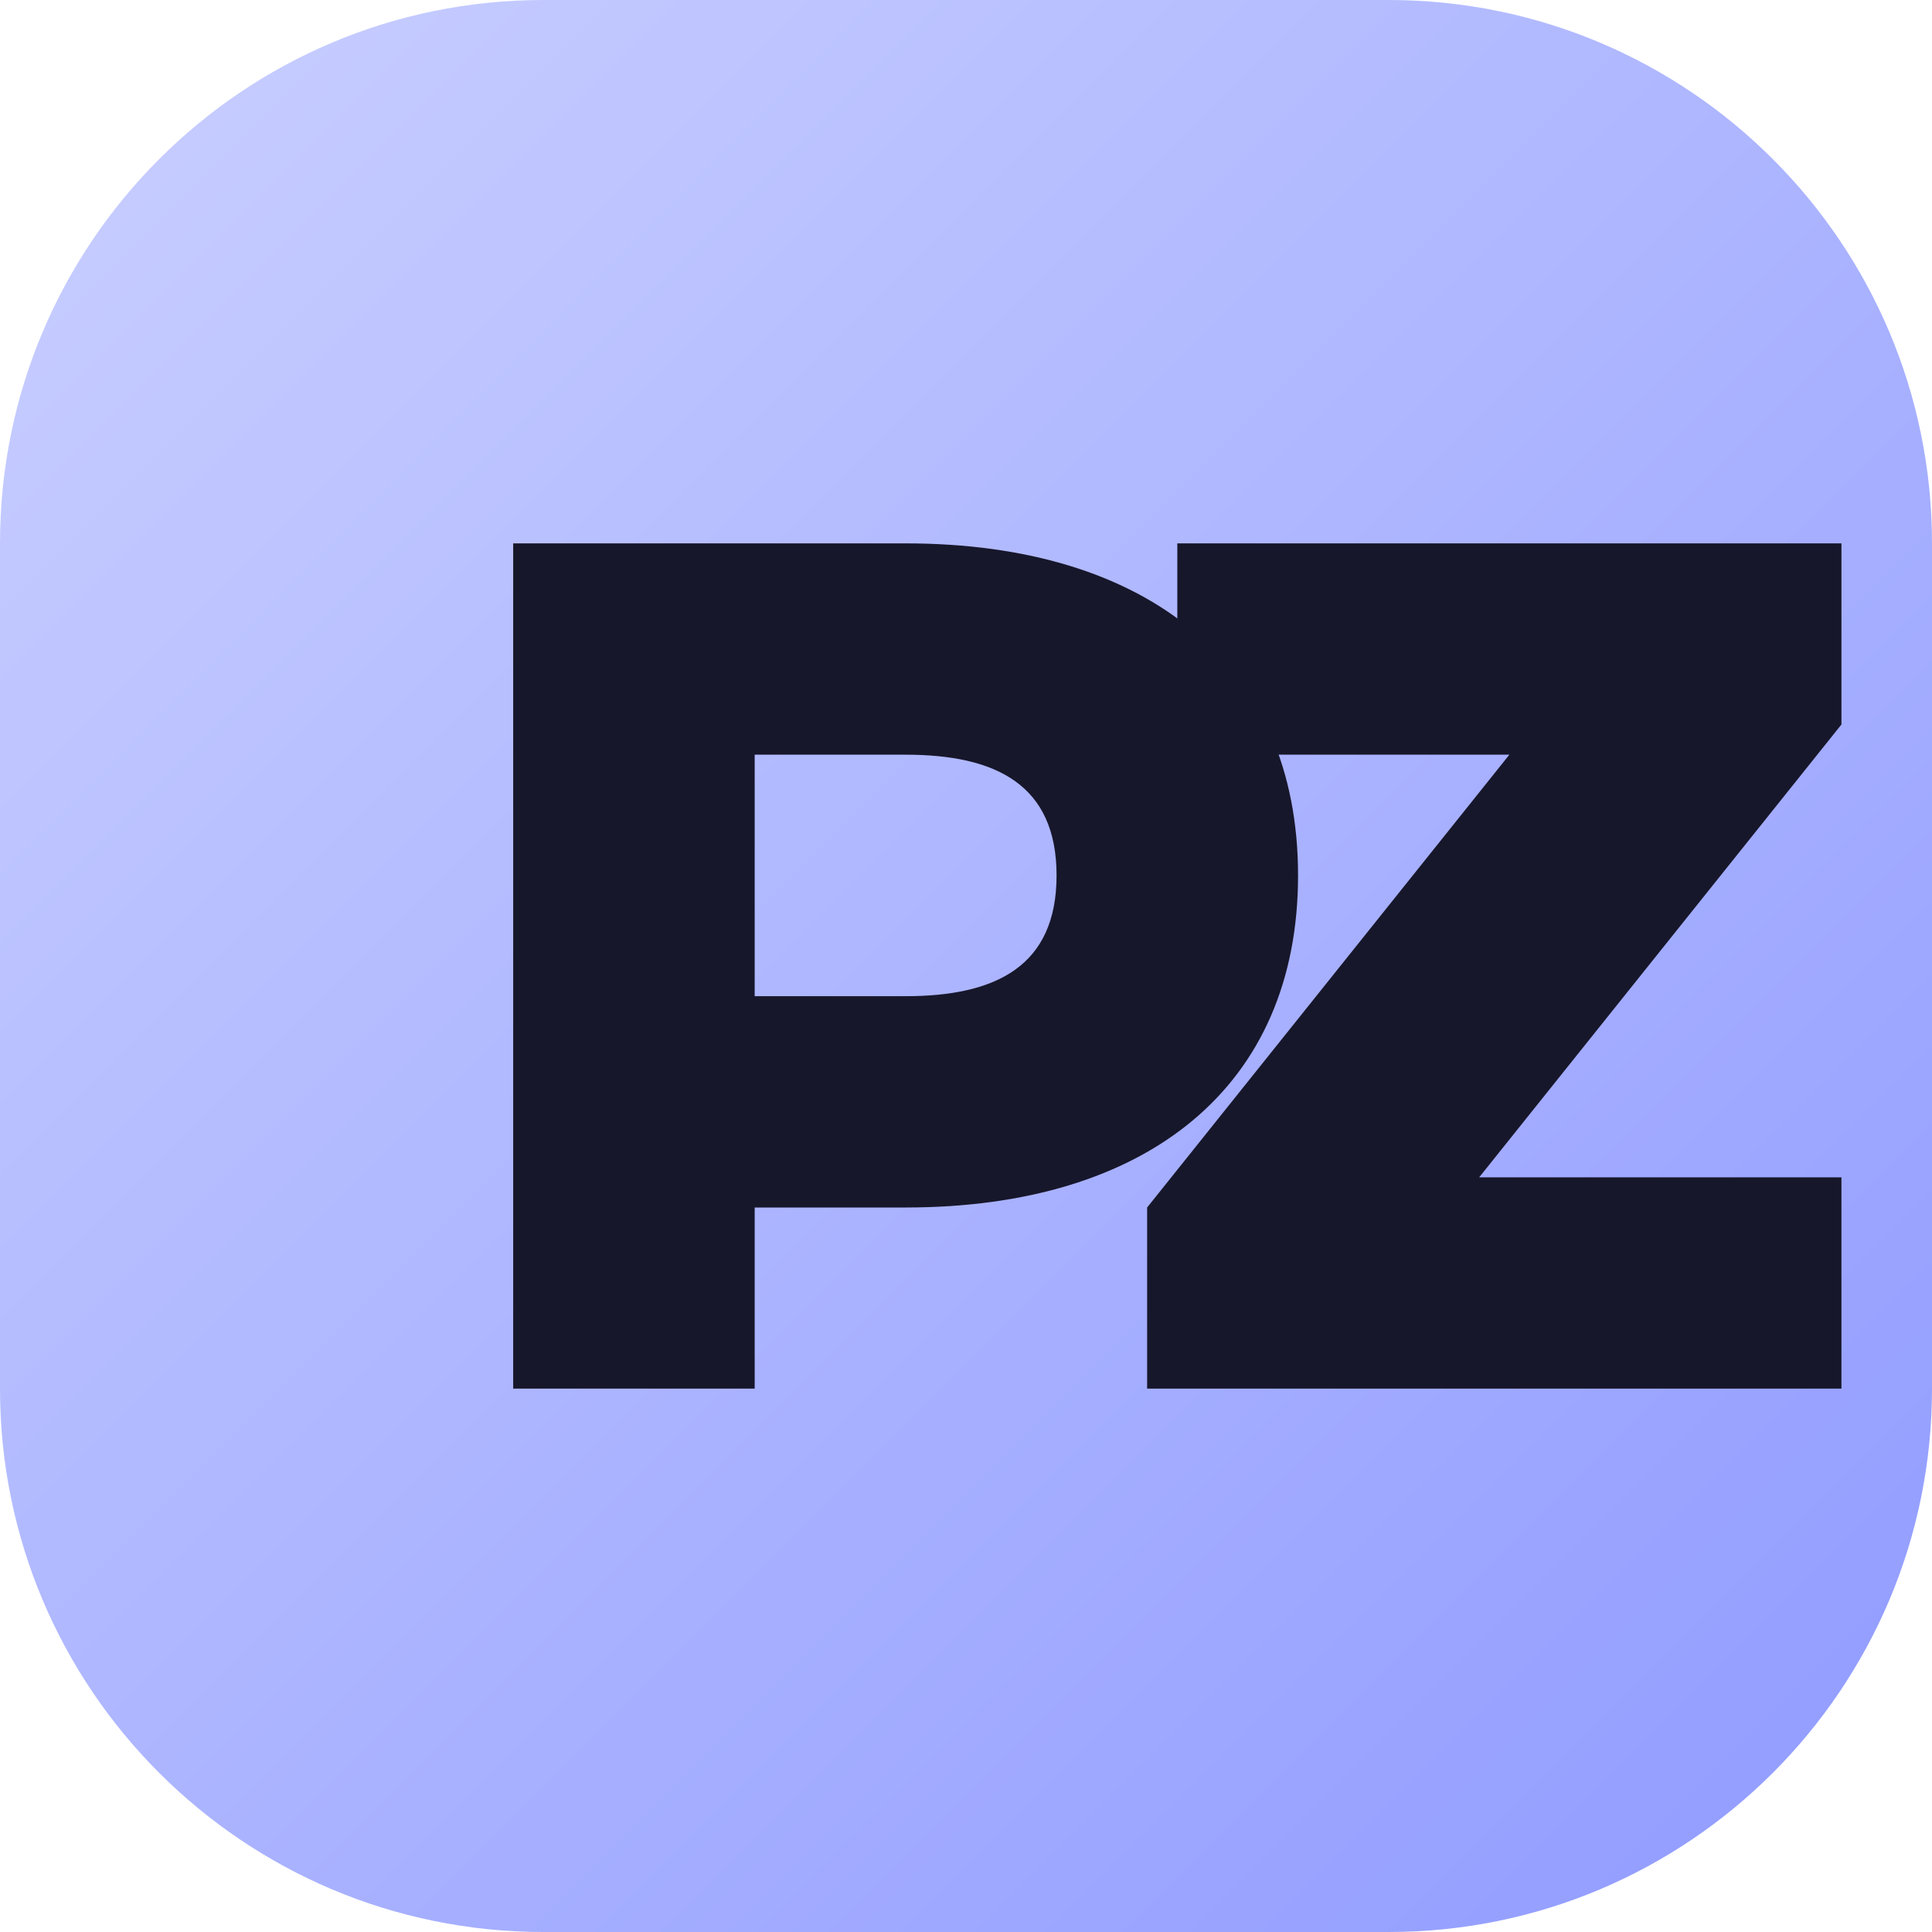
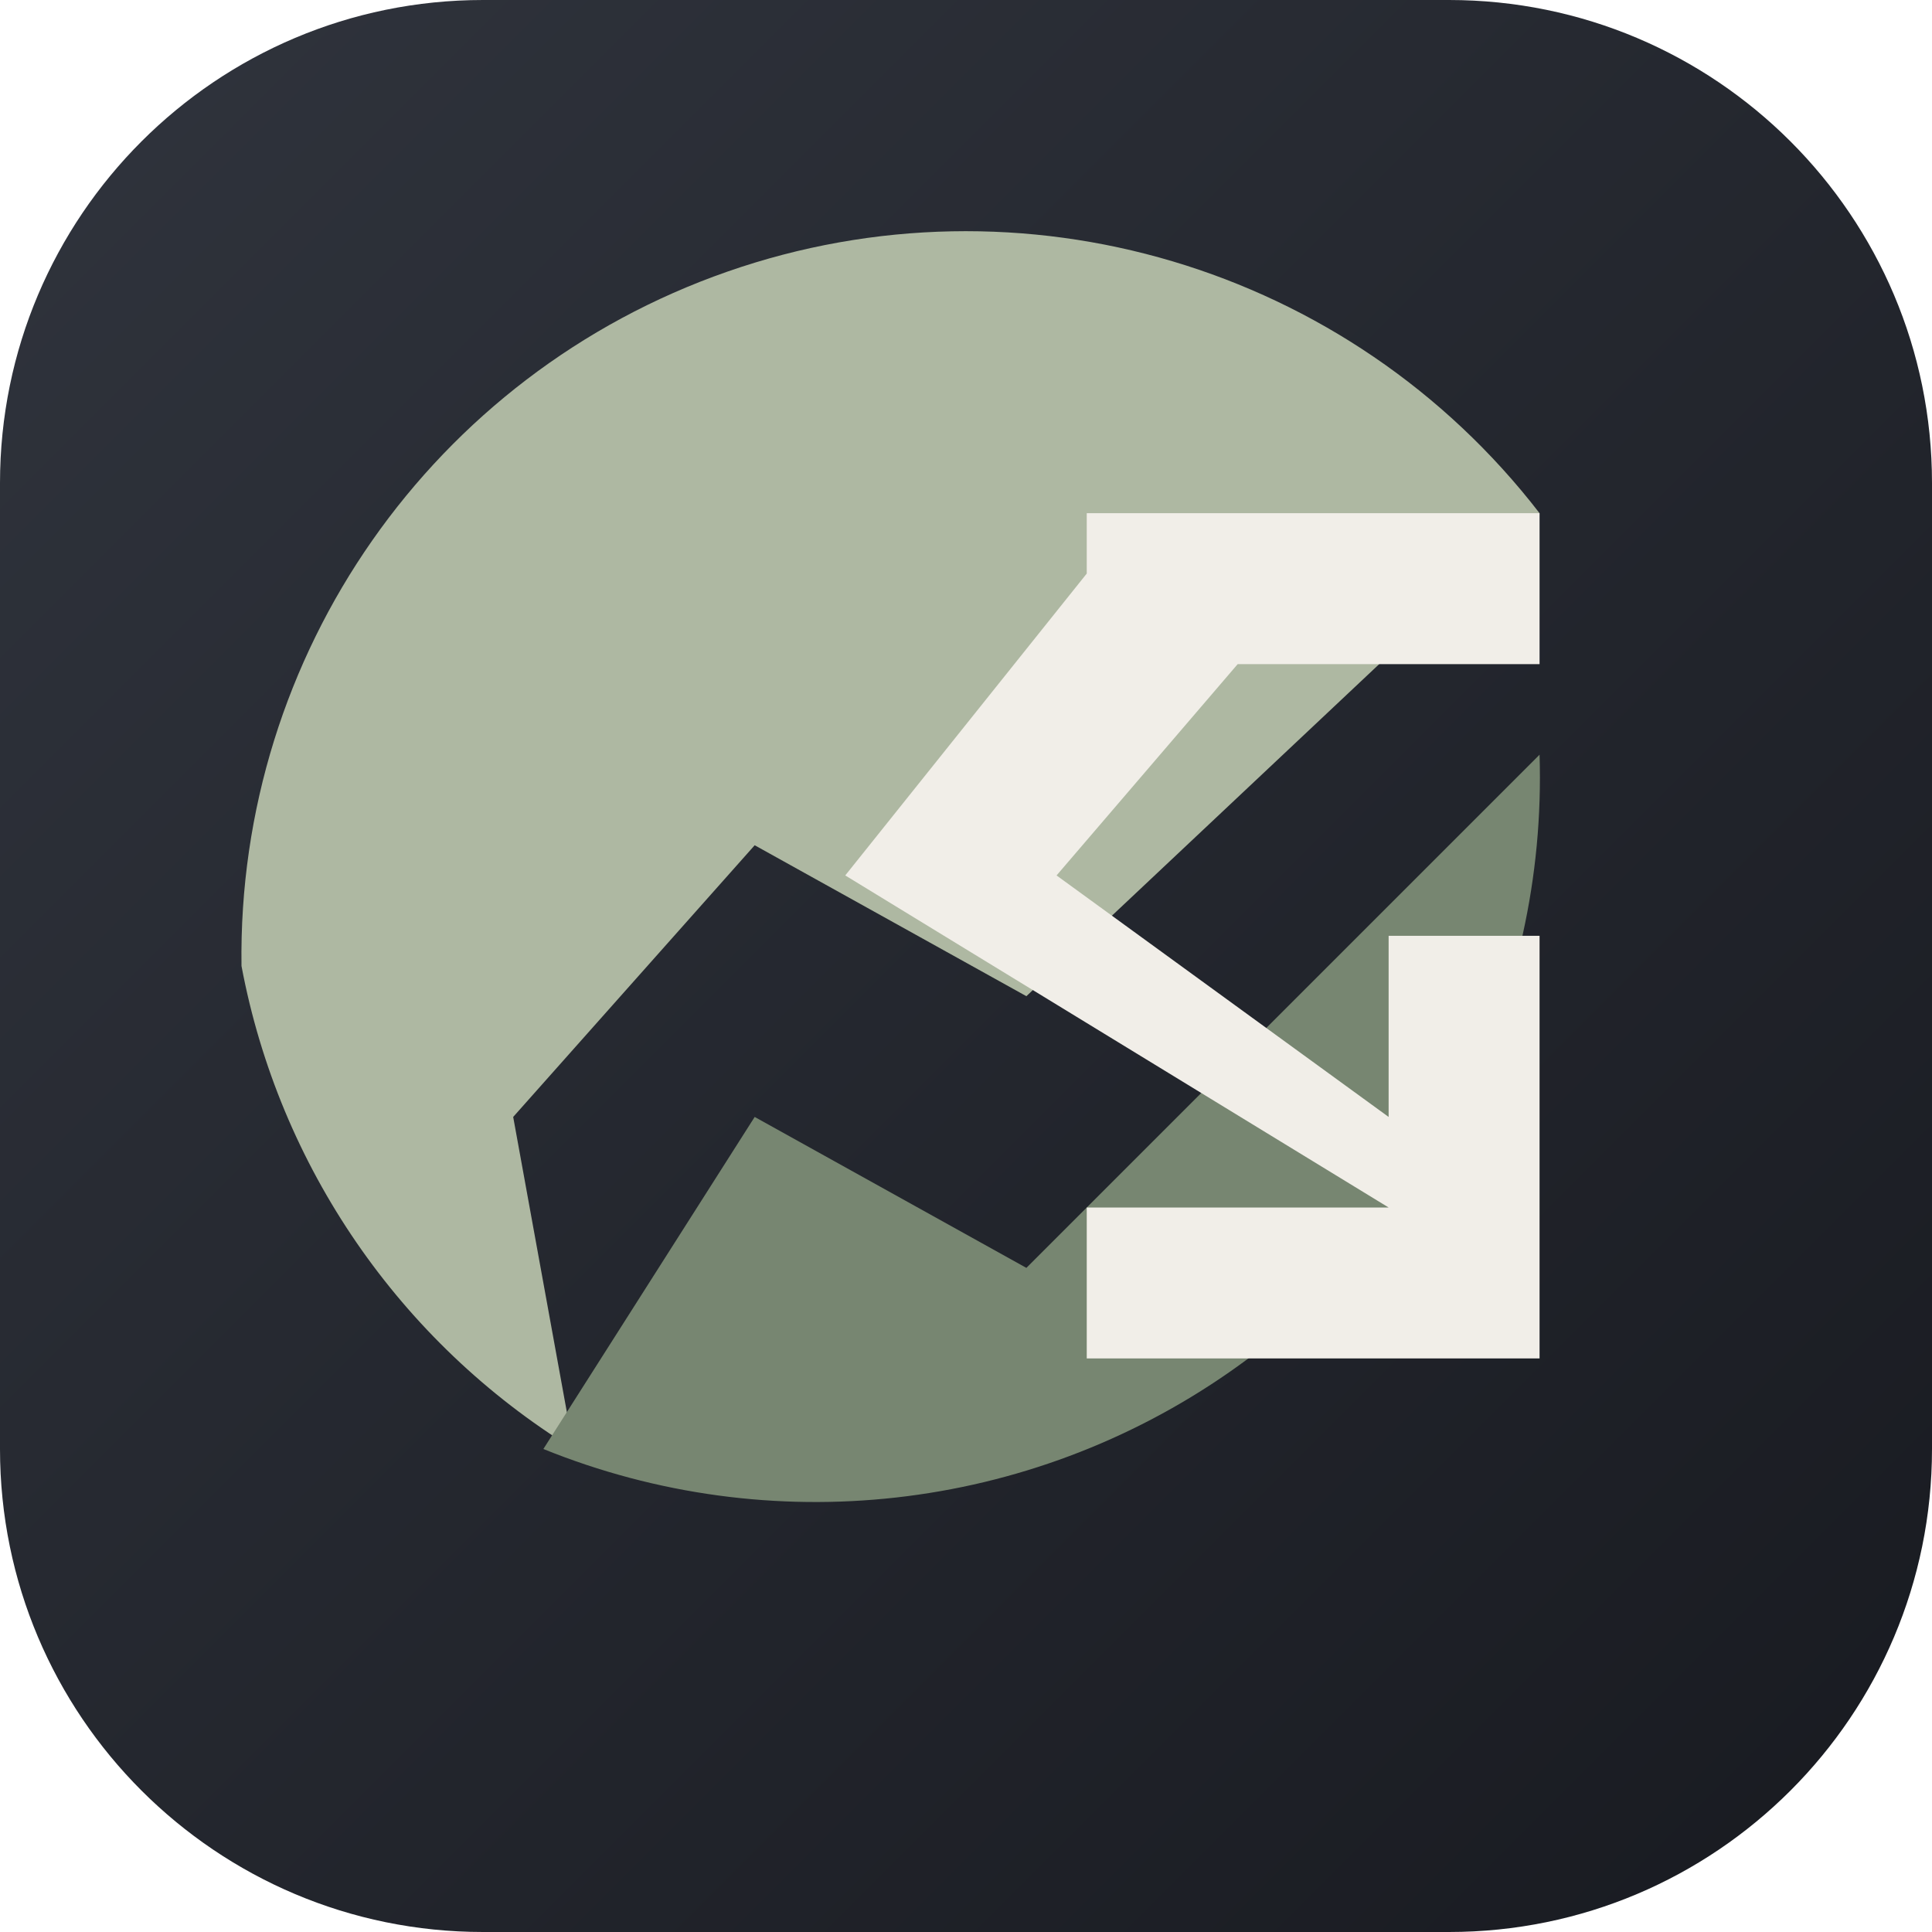
<svg xmlns="http://www.w3.org/2000/svg" viewBox="0 0 64 64">
  <defs>
    <linearGradient id="background" x1="0" y1="0" x2="1" y2="1">
-       <stop offset="0" stop-color="#cad0ff" />
-       <stop offset="1" stop-color="#8f9aff" />
+       <stop offset="0" stop-color="#30343d" />
+       <stop offset="1" stop-color="#181a20" />
    </linearGradient>
  </defs>
-   <rect width="64" height="64" rx="18" fill="url(#background)" />
-   <path d="M17 46V18h13c8 0 13 4 13 11s-5 11-13 11h-5v6h-8Zm8-13h5c3 0 5-1 5-4s-2-4-5-4h-5v8Z" fill="#17172b" />
-   <path d="M38 46v-6l12-15H39v-7h22v6L49 39h12v7H38Z" fill="#17172b" />
+   <rect width="64" height="64" rx="16" fill="url(#background)" />
+   <path d="M8 32a24 24 0 0 1 43-15L34 33l-9-5-8 9 2 11A24 24 0 0 1 8 32Z" fill="#aeb8a2" />
+   <path d="m18 48 7-11 9 5 17-17a24 24 0 0 1-33 23Z" fill="#778671" />
+   <path d="M36 17h15v5H41l-6 7 11 8v-6h5v14H36v-5h10L28 29l8-10Z" fill="#f1eee8" />
</svg>
